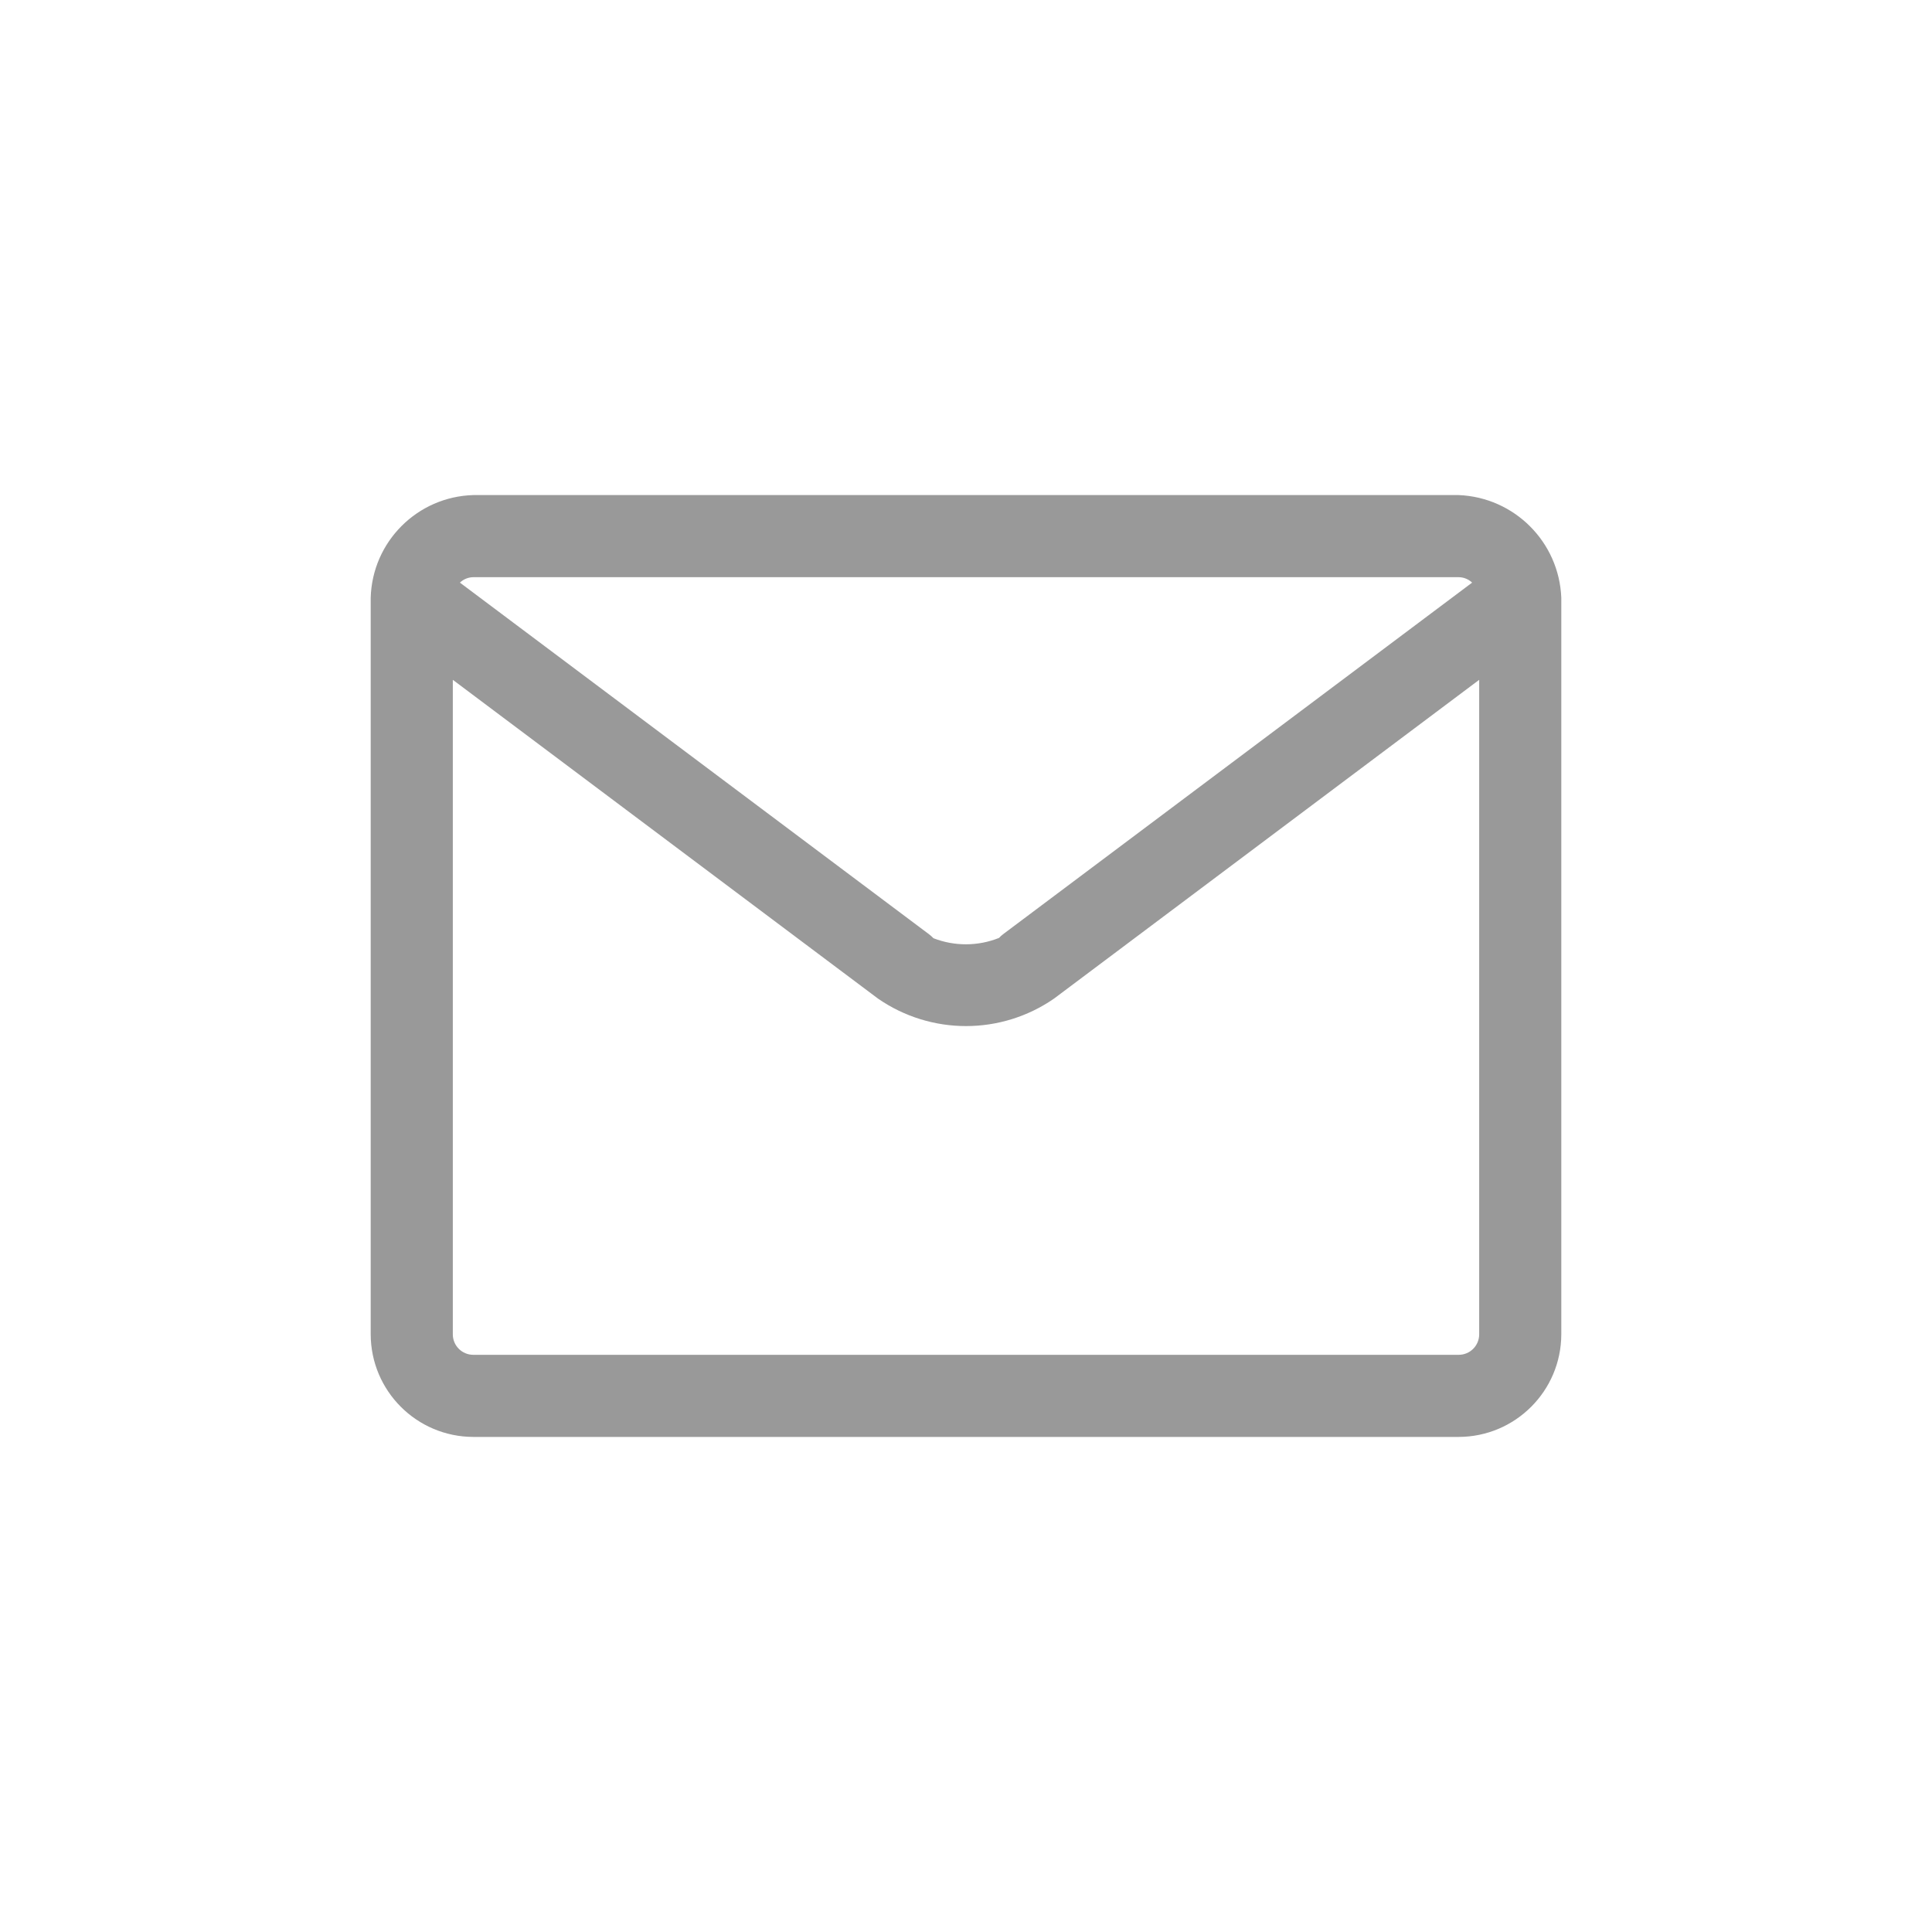
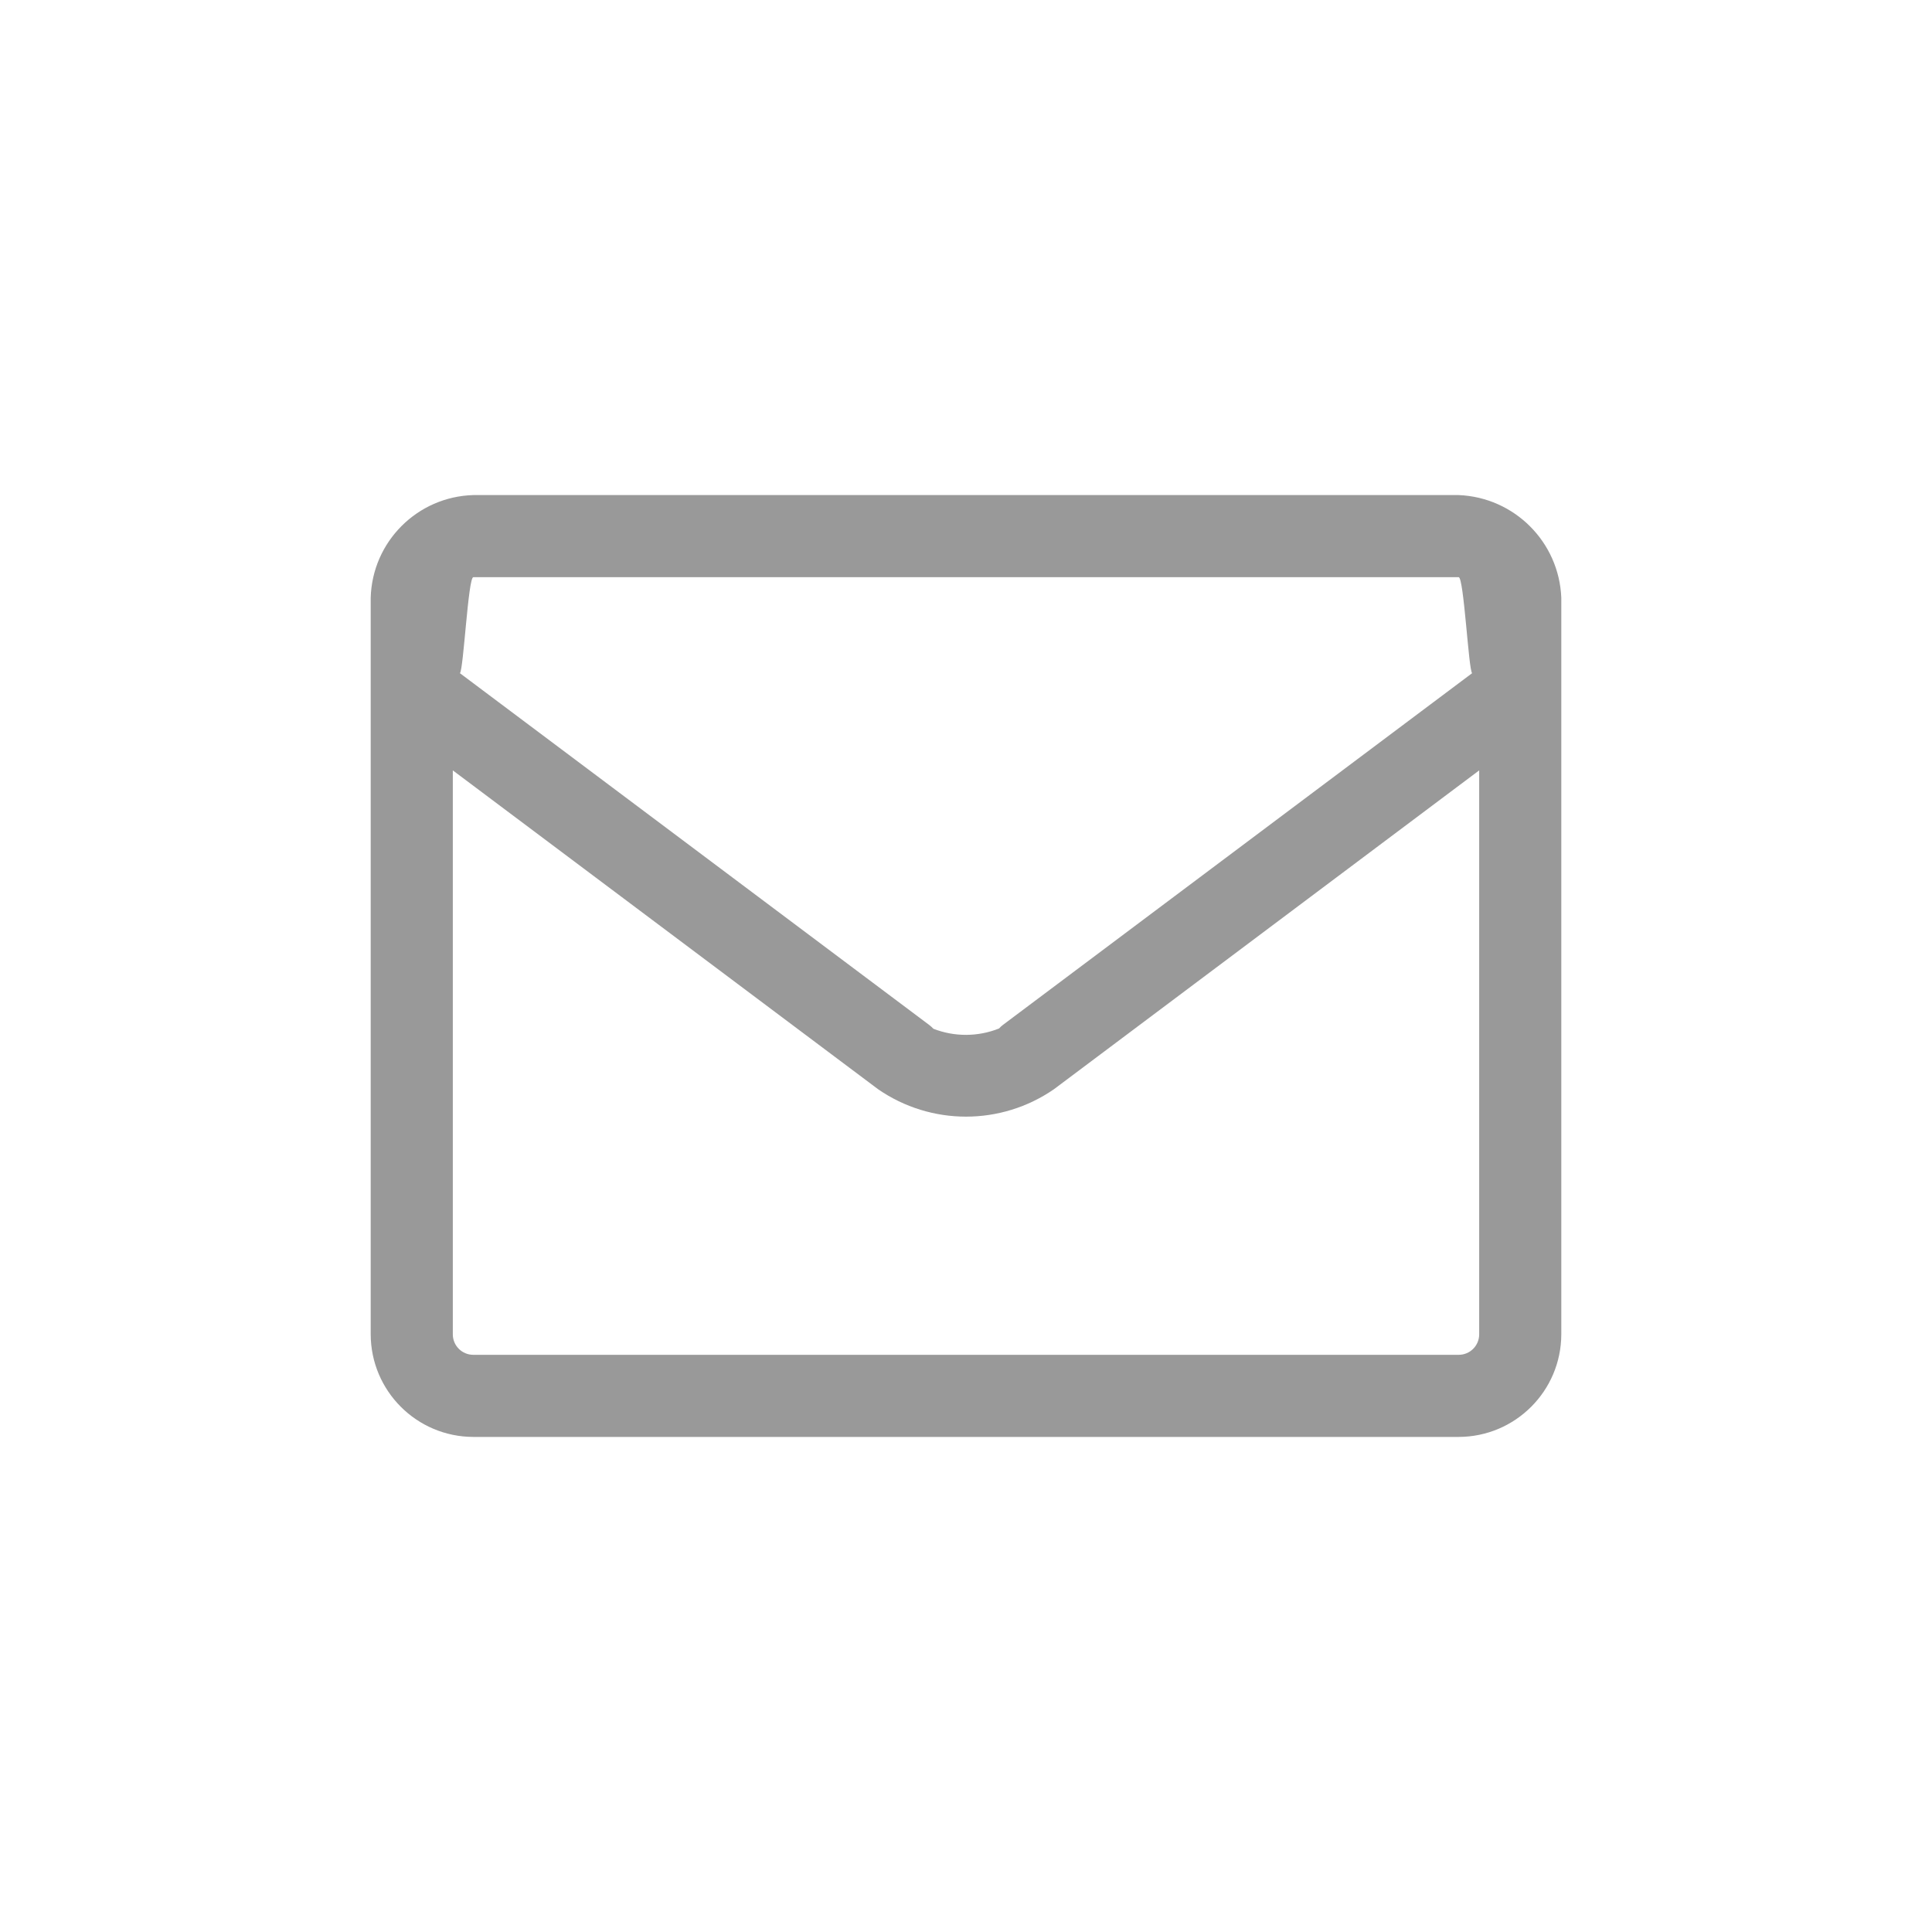
<svg xmlns="http://www.w3.org/2000/svg" width="64" height="64" viewBox="0 0 64 64">
  <defs>
    <style>
      .cls-1 {
        fill: #999;
        fill-rule: evenodd;
      }
    </style>
  </defs>
  <g id="icons__email">
-     <path class="cls-1" d="M880.32,1148.4H847.68a3.5,3.5,0,0,0-3.4,3.4v24.4a3.407,3.407,0,0,0,3.4,3.4h32.64a3.407,3.407,0,0,0,3.4-3.4v-24.4A3.546,3.546,0,0,0,880.32,1148.4Zm0,2.72a0.654,0.654,0,0,1,.446.18l-15.541,11.65a0.923,0.923,0,0,0-.131.12,2.963,2.963,0,0,1-2.172.01,1.174,1.174,0,0,0-.145-0.13l-15.542-11.65a0.655,0.655,0,0,1,.445-0.18h32.64Zm0,25.76H847.68a0.678,0.678,0,0,1-.68-0.68v-21.68l14.085,10.56a5.125,5.125,0,0,0,5.831,0L881,1154.52v21.68A0.678,0.678,0,0,1,880.32,1176.88Z" transform="translate(-832 -1132)" />
+     <path class="cls-1" d="M880.32,1148.4H847.68a3.5,3.5,0,0,0-3.4,3.4v24.4a3.407,3.407,0,0,0,3.4,3.4h32.64a3.407,3.407,0,0,0,3.4-3.4v-24.4A3.546,3.546,0,0,0,880.32,1148.4Zm0,2.72c0.173,0,.327,3.07.446,3.18l-15.541,11.65a0.923,0.923,0,0,0-.131.12,2.963,2.963,0,0,1-2.172.01,1.174,1.174,0,0,0-.145-0.13l-15.542-11.65c0.12-.11.273-3.18,0.445-3.18h32.64Zm0,25.76H847.68a0.678,0.678,0,0,1-.68-0.68v-18.68l14.085,10.56a5.125,5.125,0,0,0,5.831,0L881,1157.52v18.68A0.678,0.678,0,0,1,880.32,1176.88Z" transform="translate(-832 -1132)" />
  </g>
</svg>
